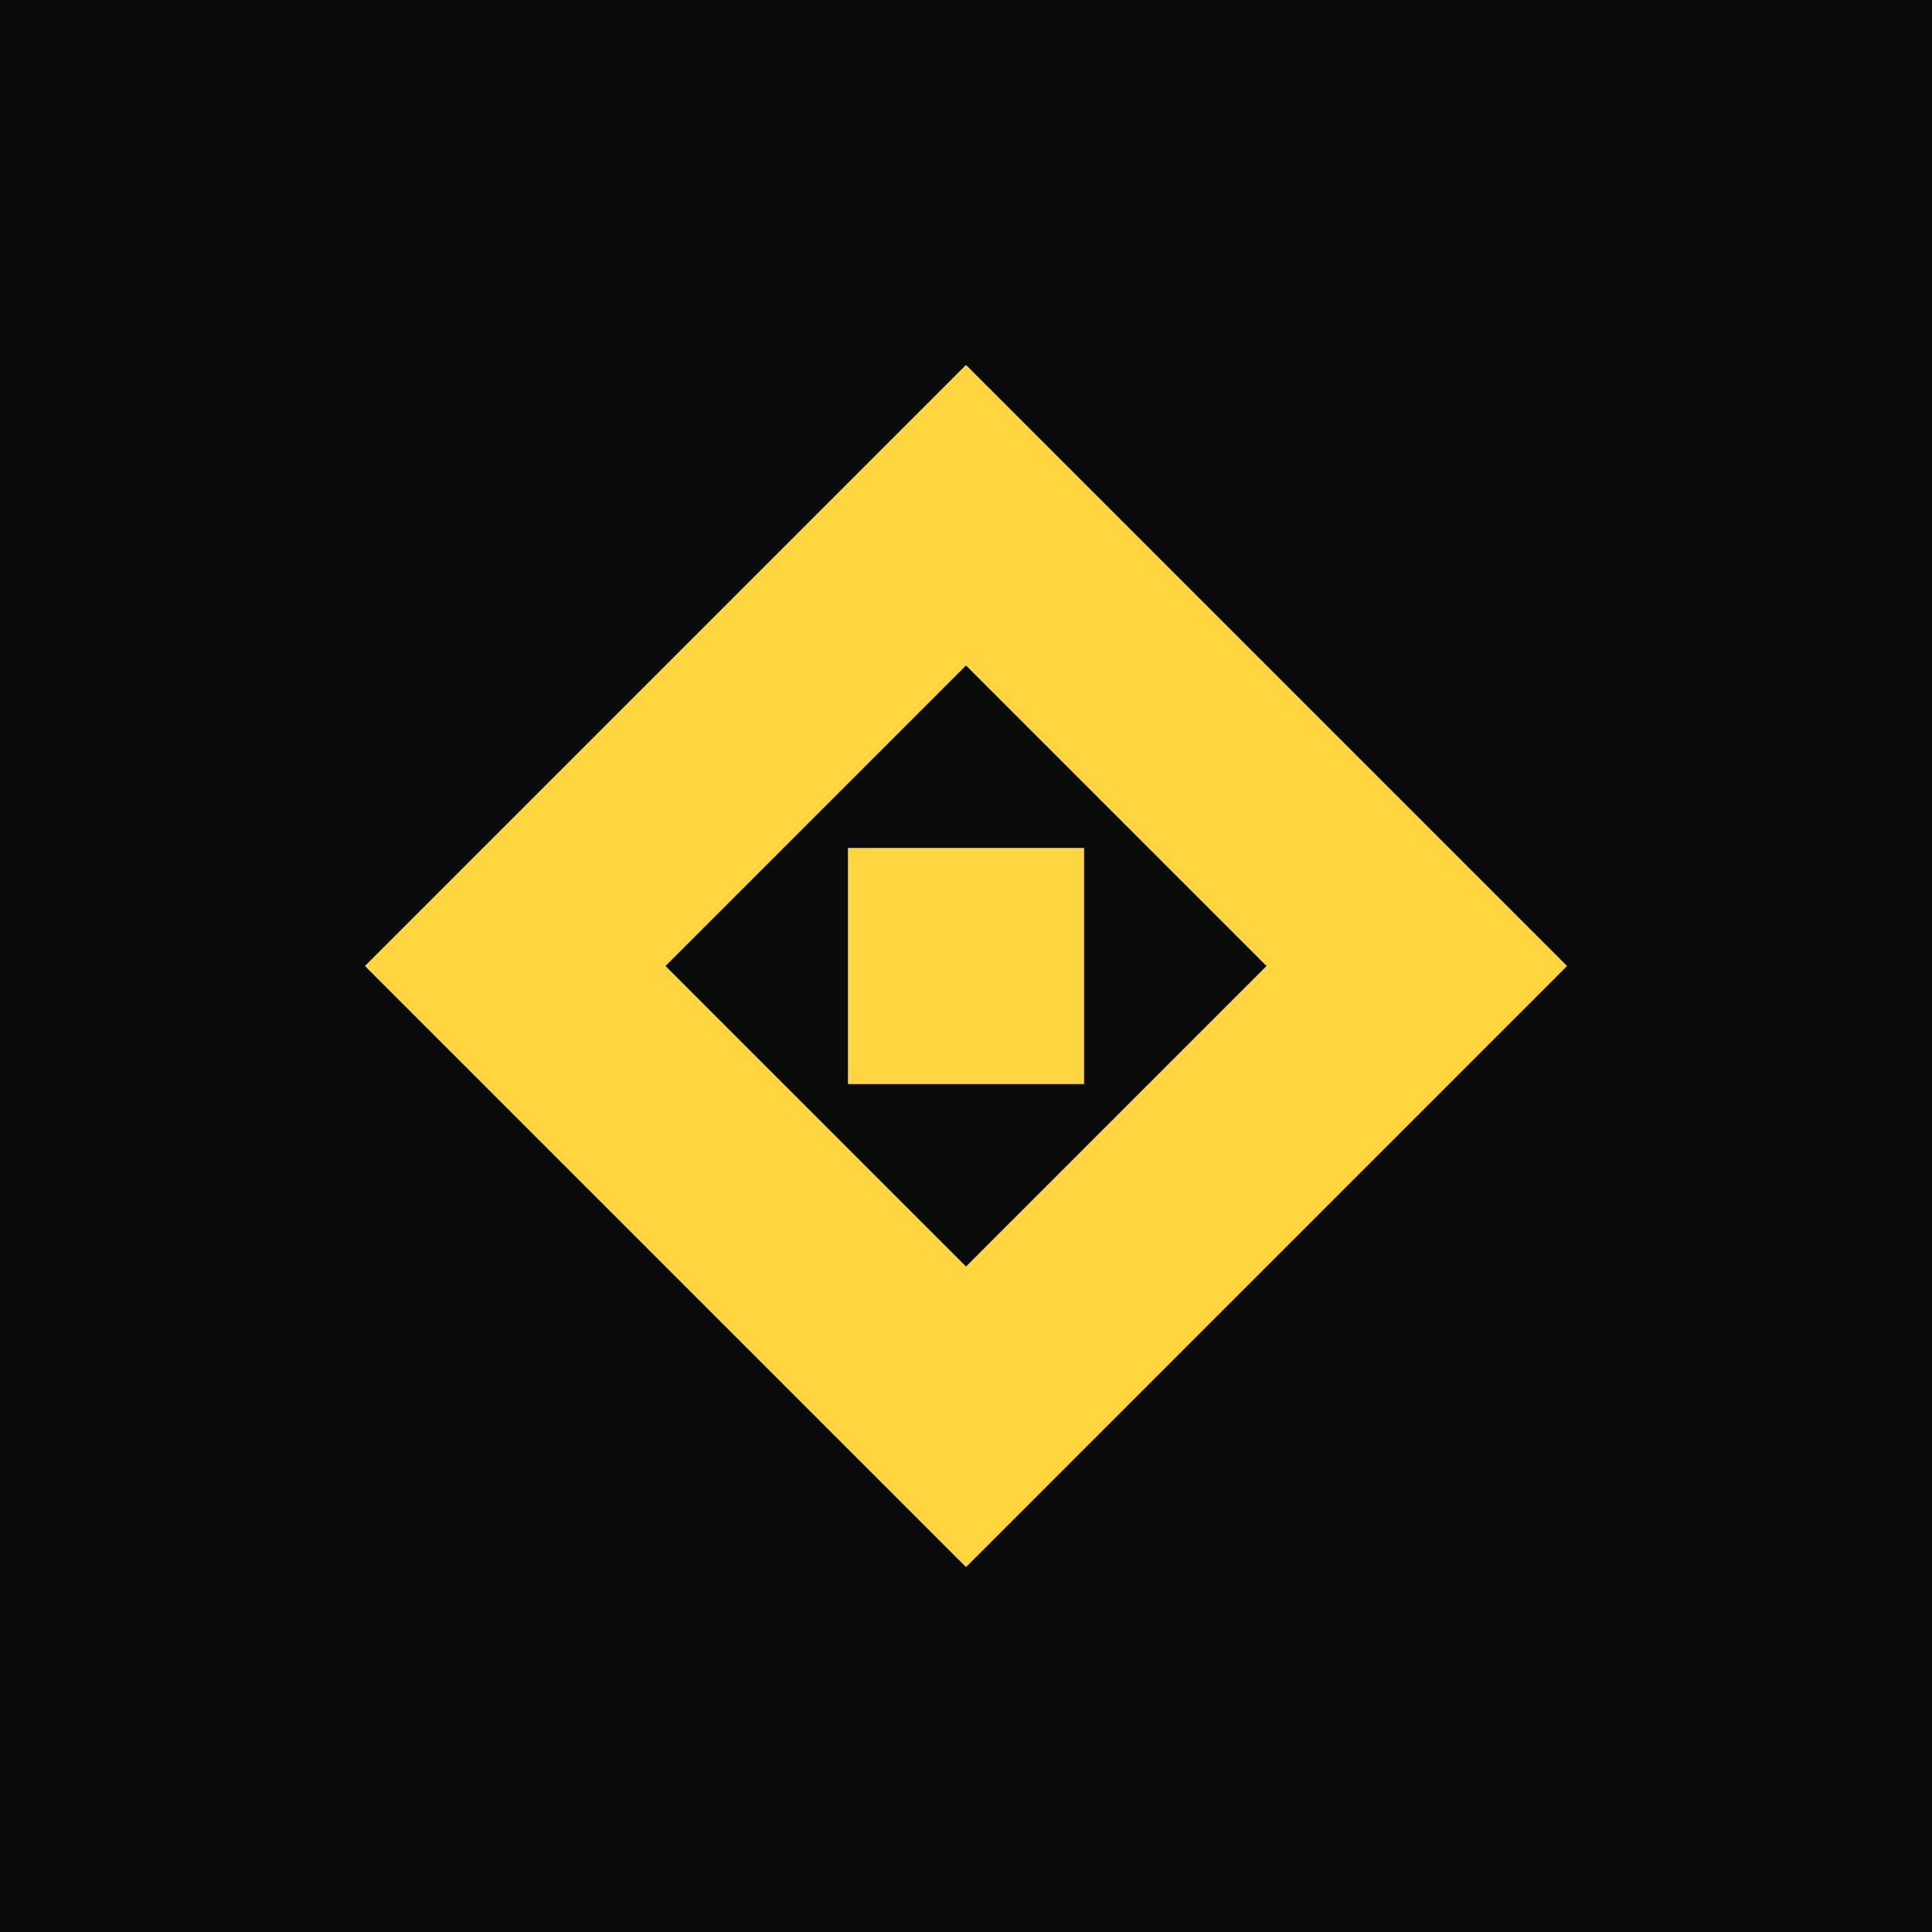
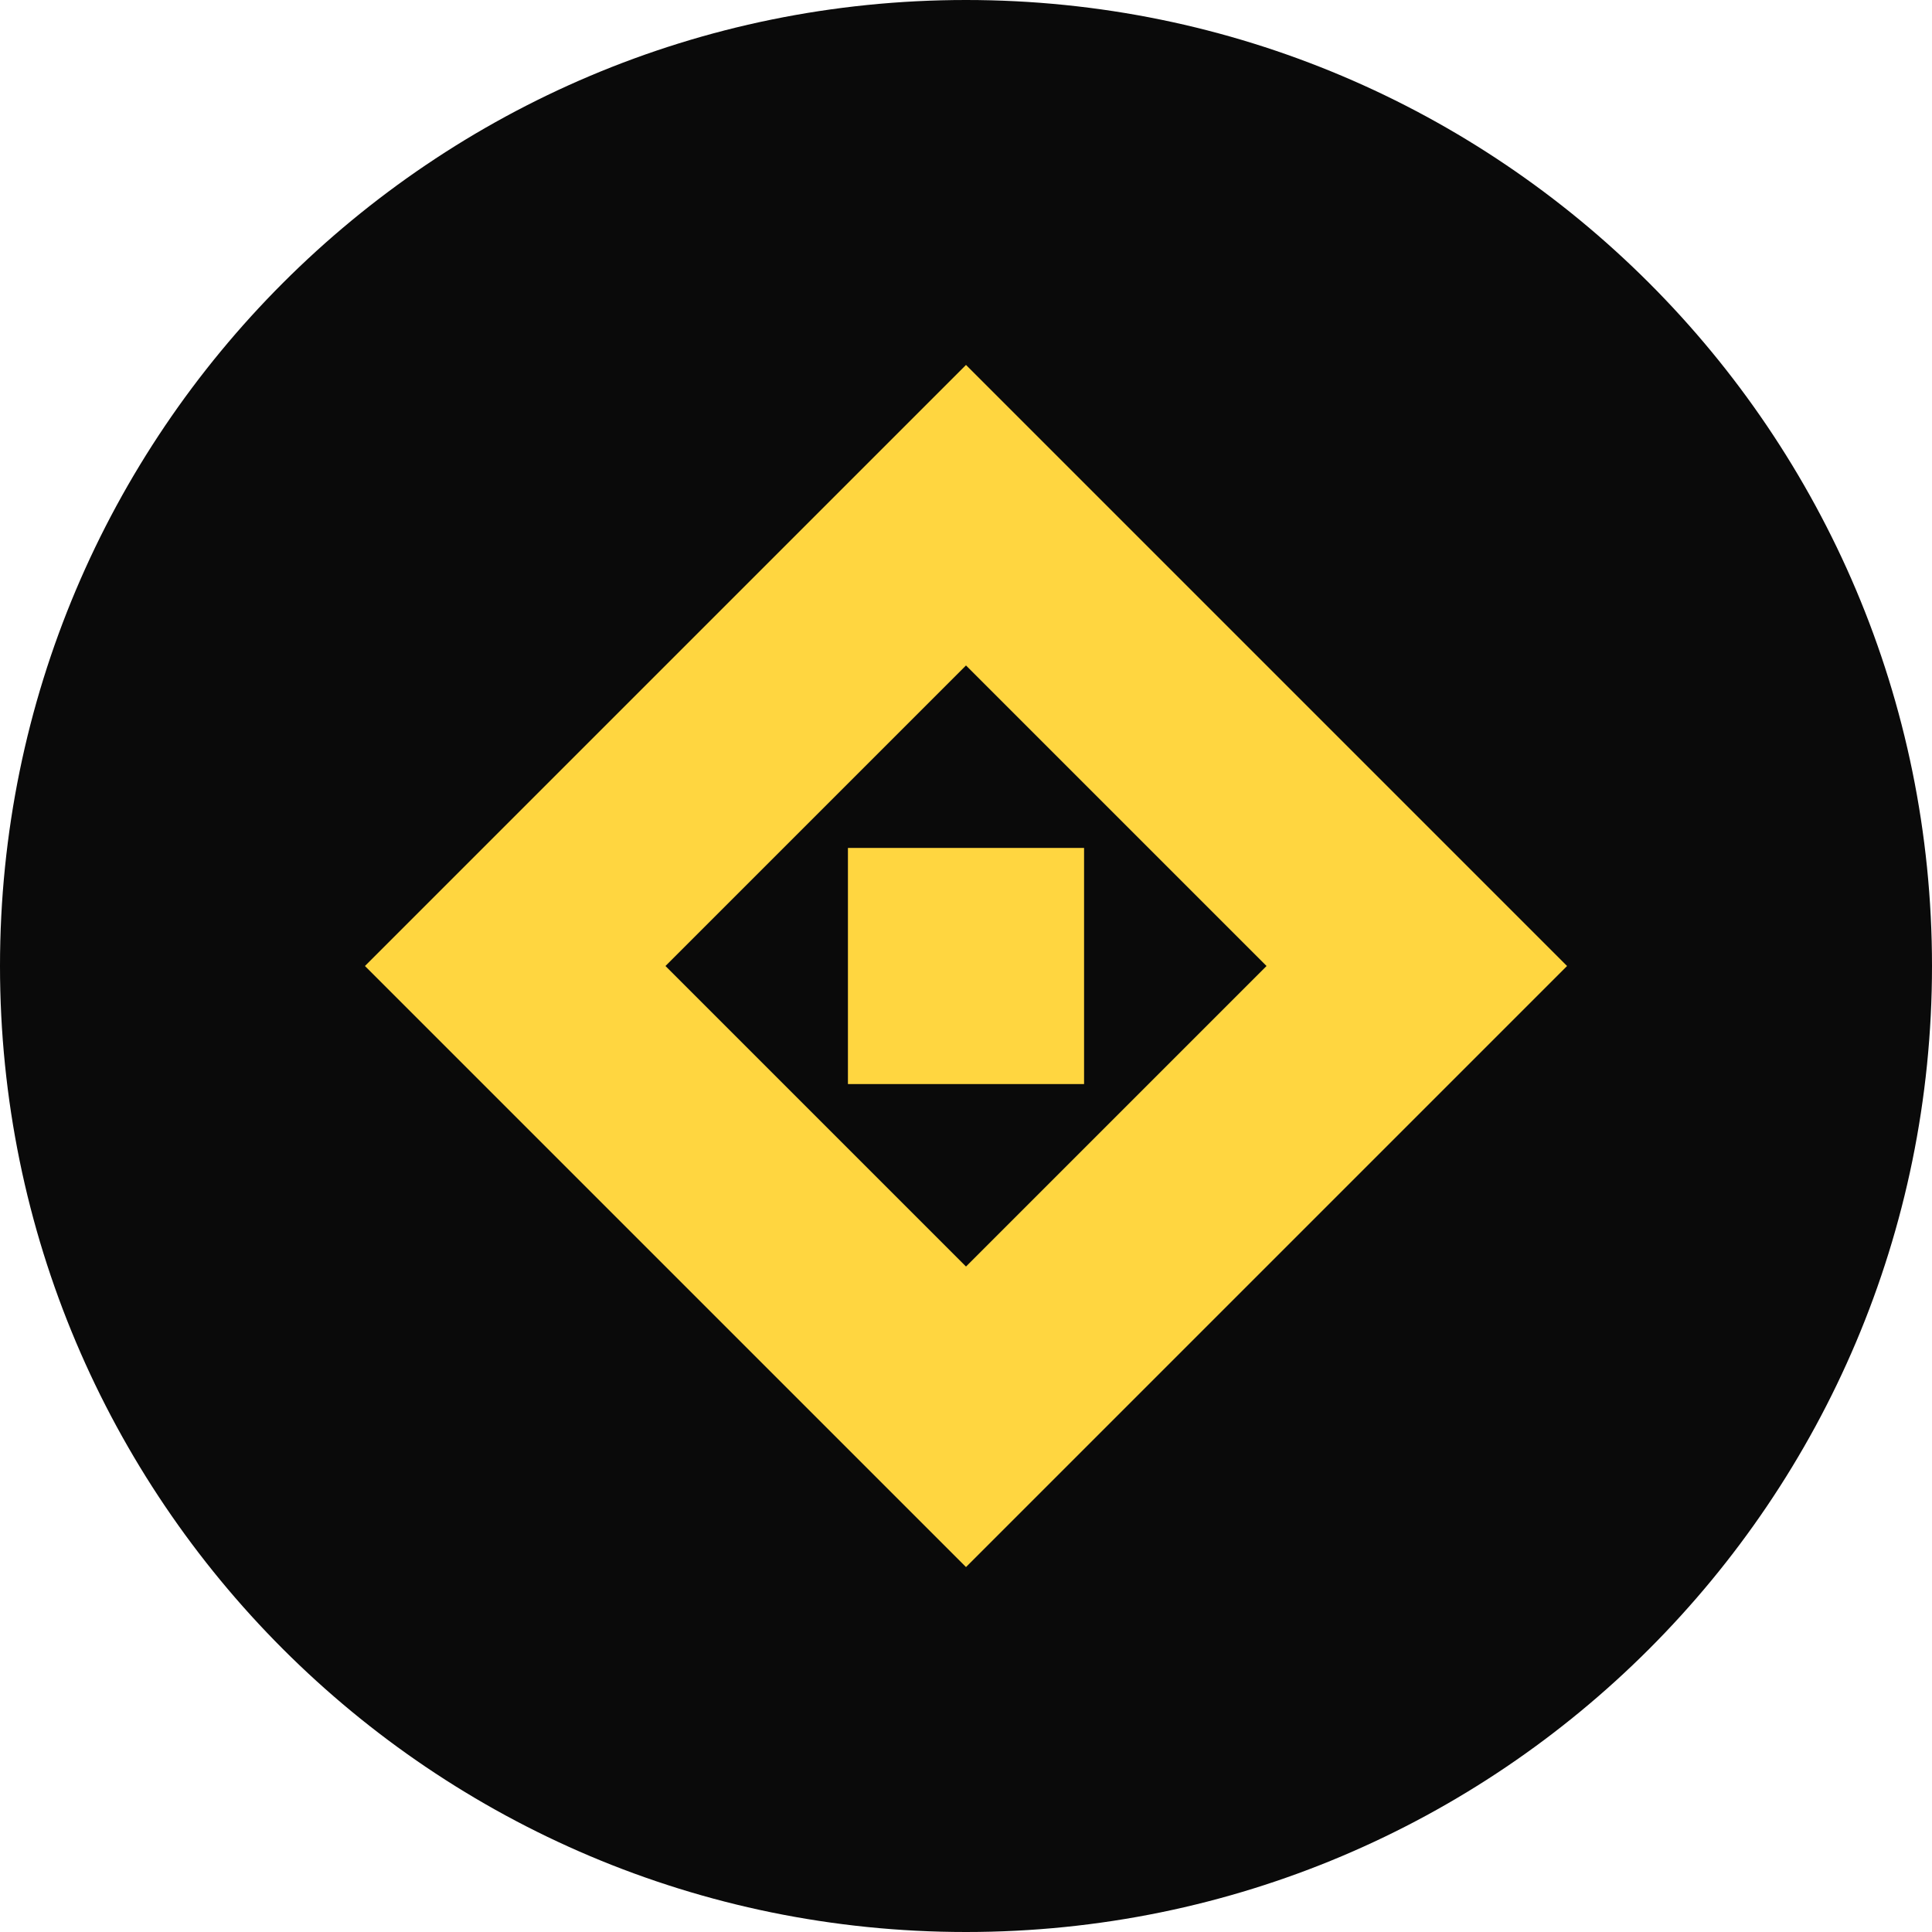
<svg xmlns="http://www.w3.org/2000/svg" viewBox="0 0 180 180">
-   <rect width="180" height="180" fill="#0a0a0a" />
+   <circle cx="90" cy="90" r="90" fill="#0a0a0a" />
  <path d="M90 34 L146 90 L90 146 L34 90 Z" fill="#FFD640" />
  <path d="M90 62 L118 90 L90 118 L62 90 Z" fill="#0a0a0a" />
  <rect x="79" y="79" width="22" height="22" fill="#FFD640" />
</svg>
